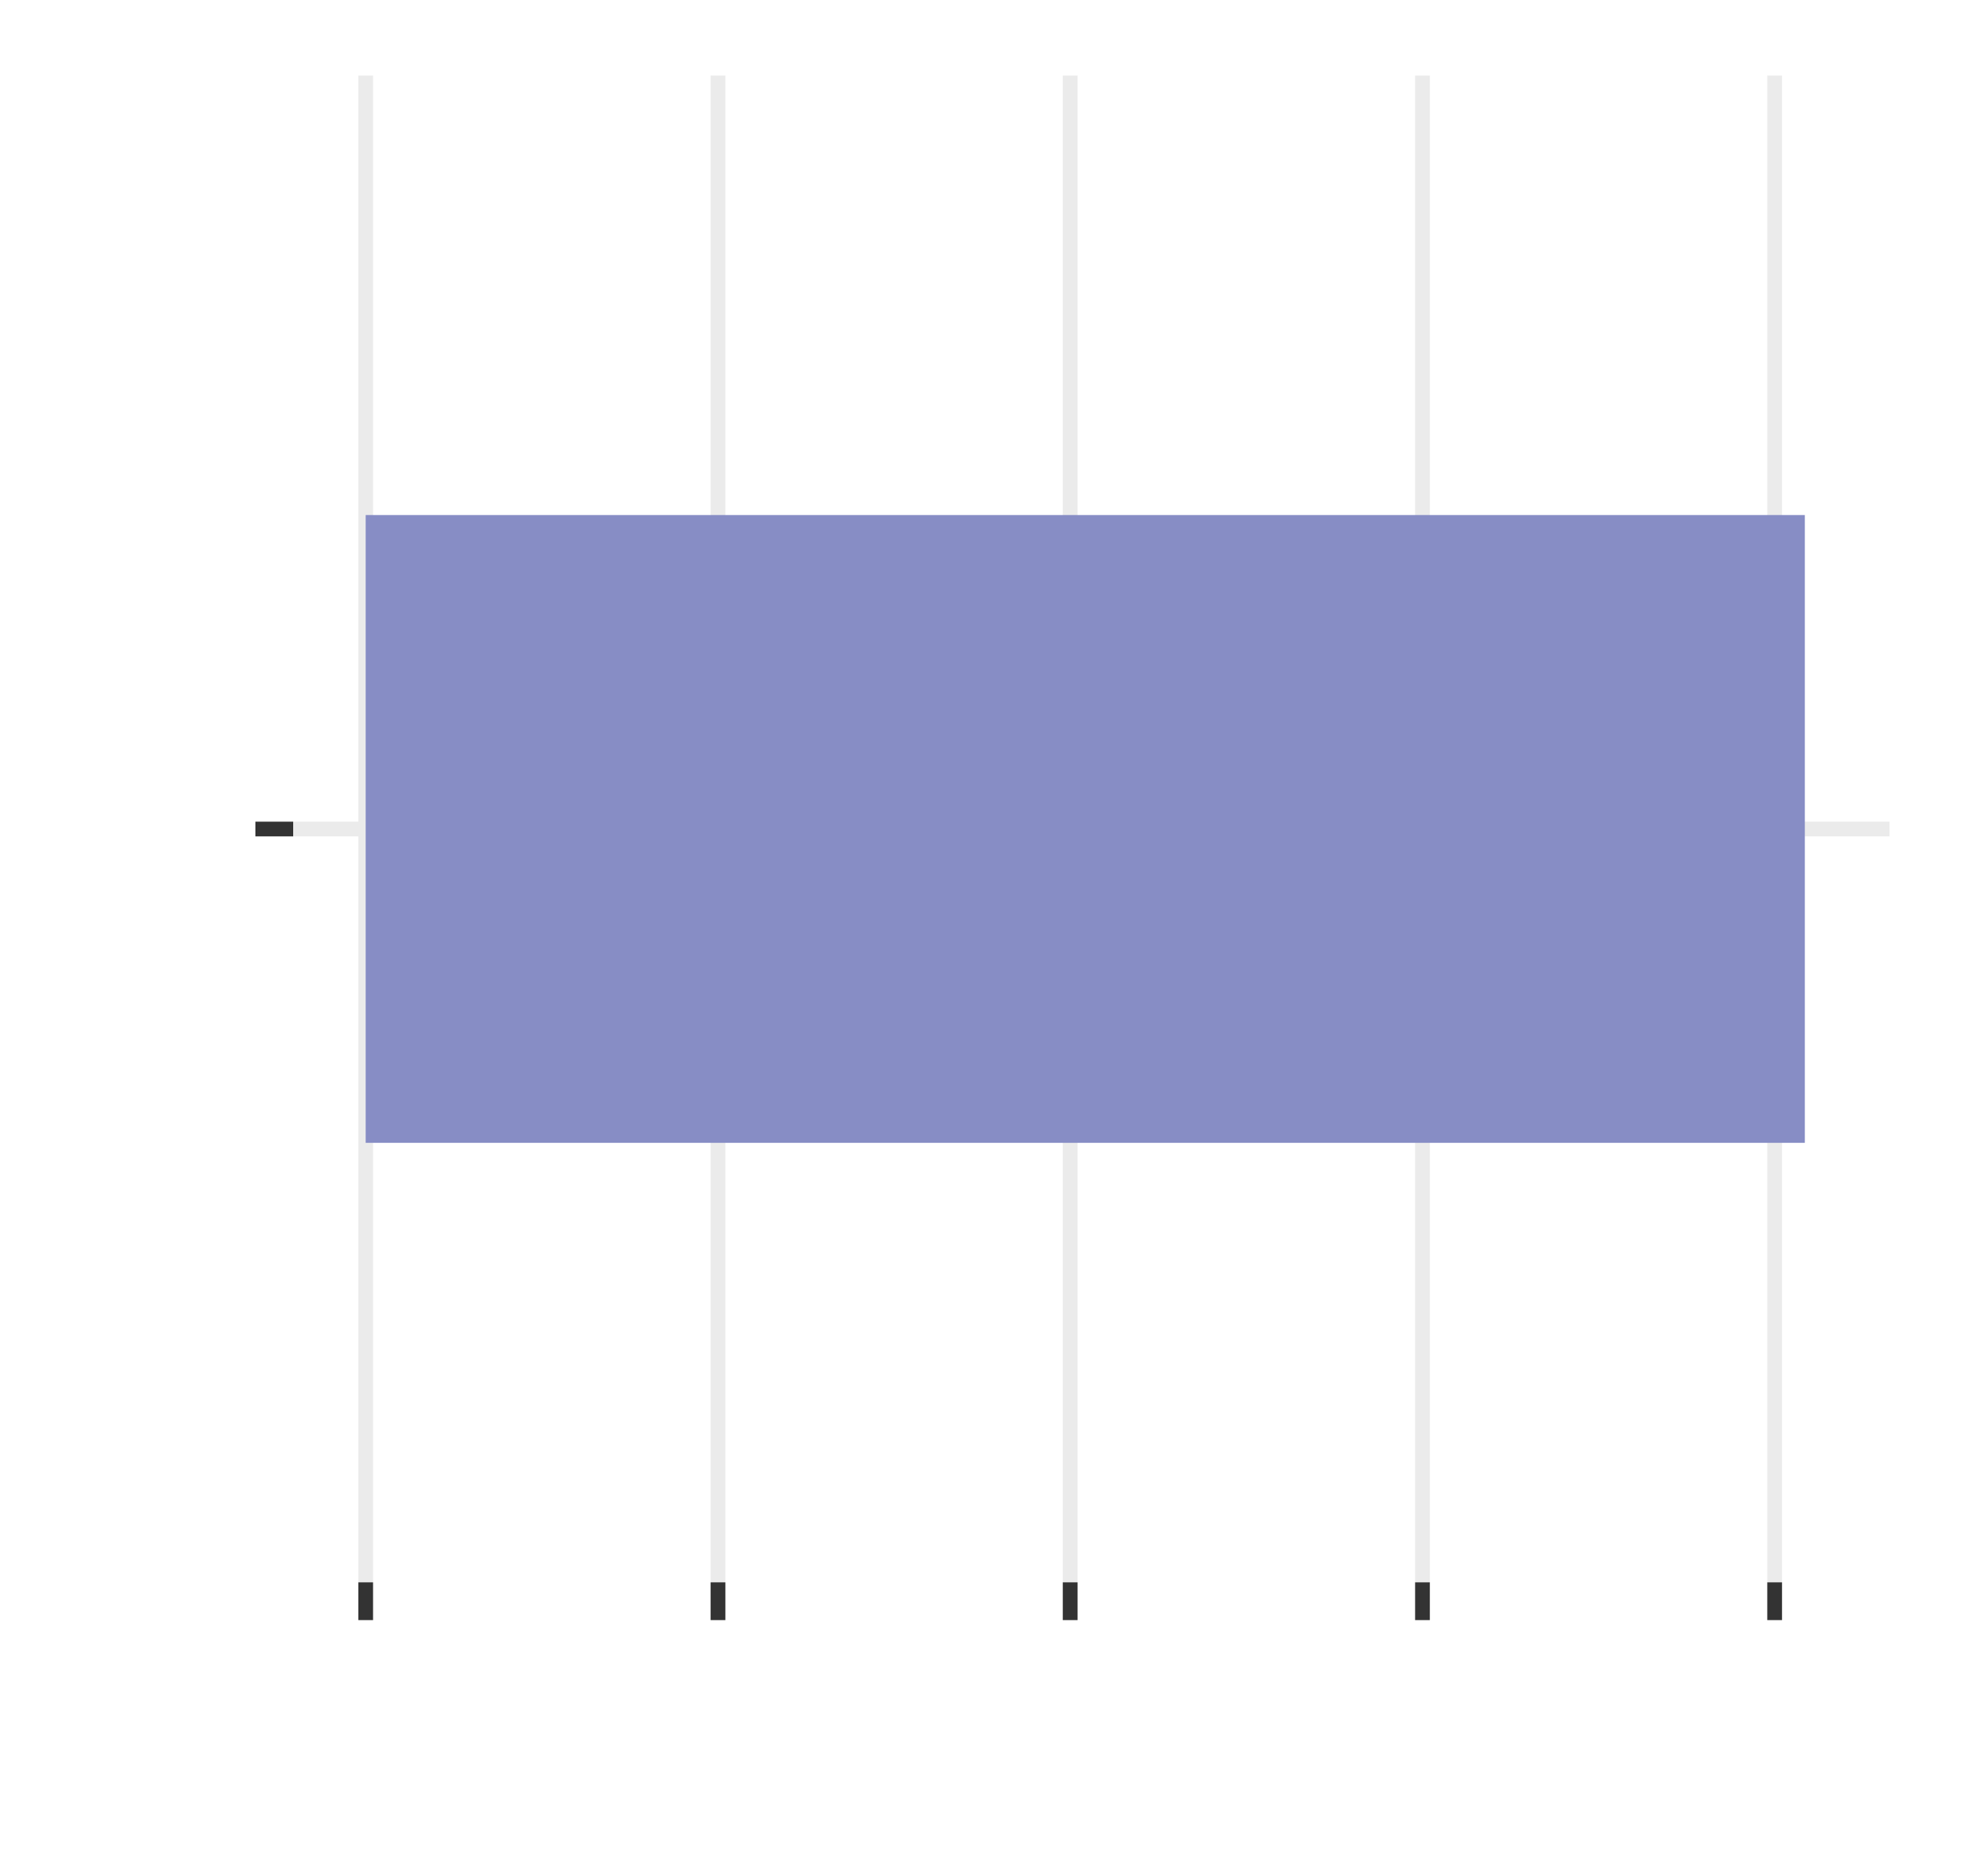
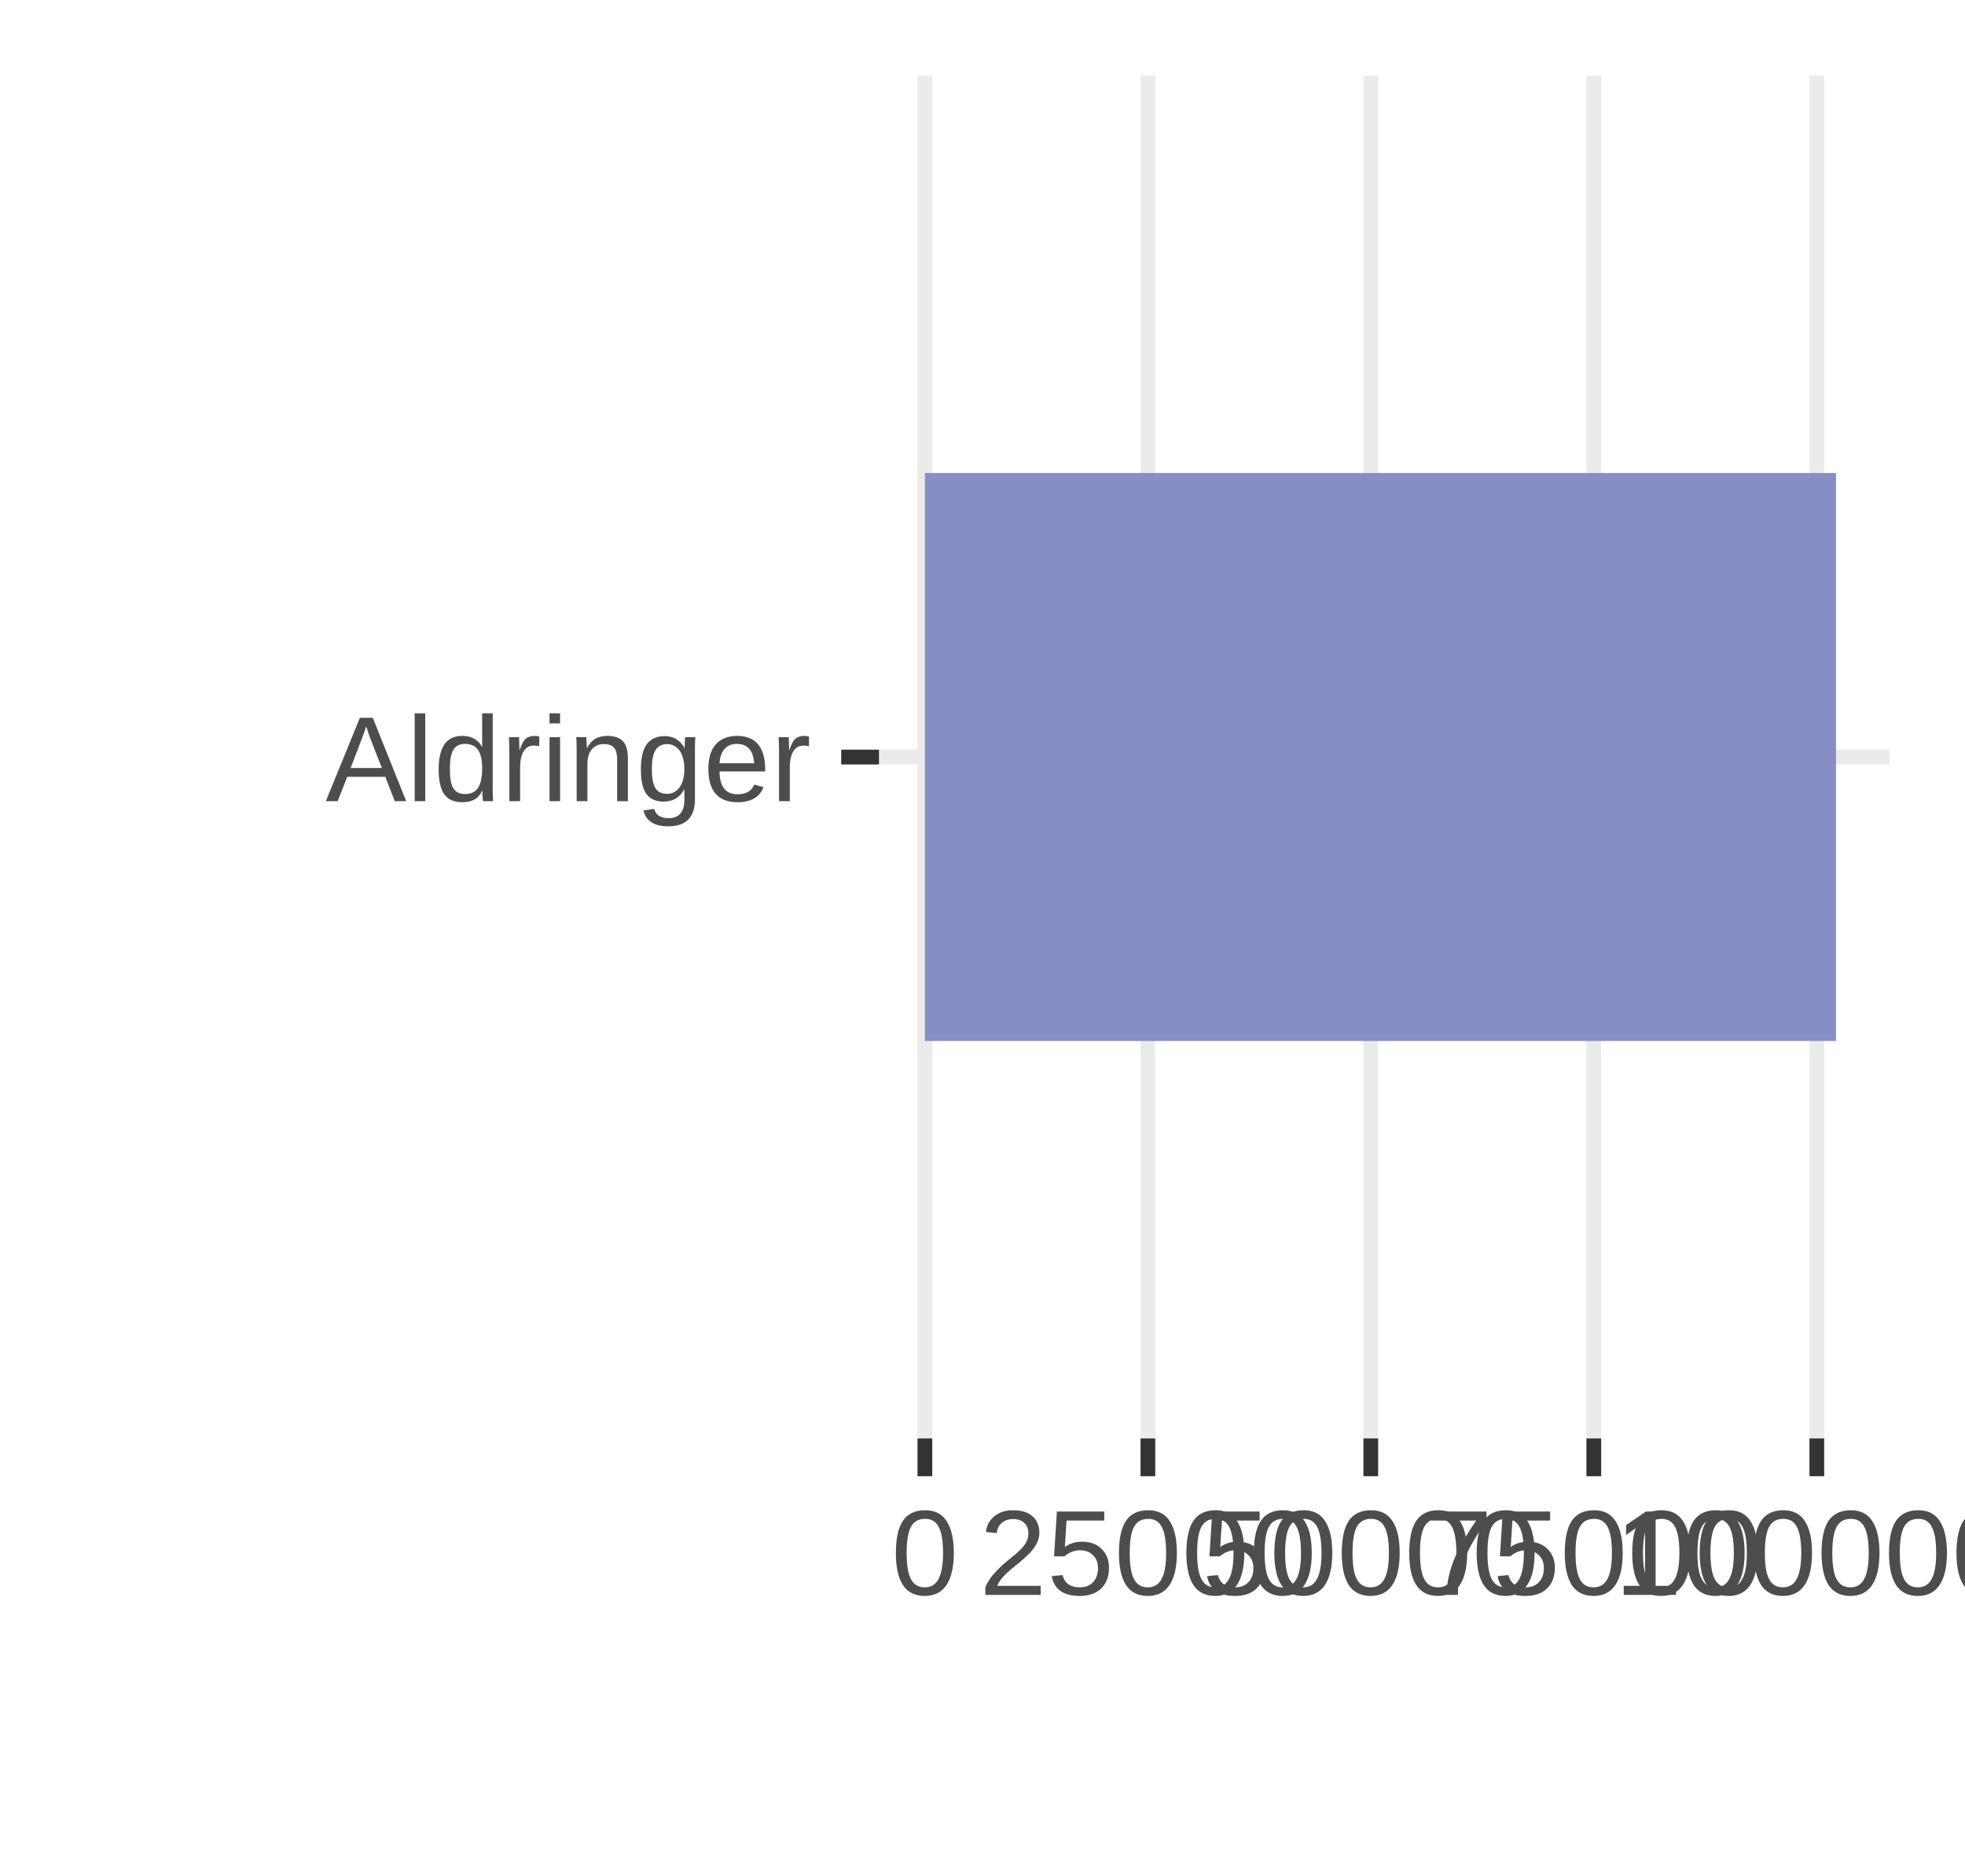
<svg xmlns="http://www.w3.org/2000/svg" class="svglite" width="142.56pt" height="136.08pt" viewBox="0 0 142.56 136.08">
  <defs>
    <style type="text/css">
    .svglite line, .svglite polyline, .svglite polygon, .svglite path, .svglite rect, .svglite circle {
      fill: none;
      stroke: #000000;
      stroke-linecap: round;
      stroke-linejoin: round;
      stroke-miterlimit: 10.00;
    }
    .svglite text {
      white-space: pre;
    }
  </style>
  </defs>
  <rect width="100%" height="100%" style="stroke: none; fill: none;" />
  <defs>
    <clipPath id="cpMC4wMHwxNDIuNTZ8MC4wMHwxMzYuMDg=">
      <rect x="0.00" y="0.00" width="142.56" height="136.08" />
    </clipPath>
  </defs>
  <g clip-path="url(#cpMC4wMHwxNDIuNTZ8MC4wMHwxMzYuMDg=)">
    <rect x="0.00" y="0.00" width="142.56" height="136.08" style="stroke-width: 1.07; stroke: none;" />
  </g>
  <defs>
-     <clipPath id="cpMjEuMjd8MTM3LjA4fDUuNDh8MTE0Ljgx">
-       <rect x="21.27" y="5.48" width="115.81" height="109.33" />
+     <clipPath id="cpNjMuNzd8MTM3LjA4fDUuNDh8MTA0LjM3">
+       <rect x="63.77" y="5.48" width="73.31" height="98.90" />
    </clipPath>
  </defs>
-   <g clip-path="url(#cpMjEuMjd8MTM3LjA4fDUuNDh8MTE0Ljgx)">
-     <rect x="21.27" y="5.48" width="115.81" height="109.33" style="stroke-width: 1.07; stroke: none;" />
-     <polyline points="21.27,60.15 137.08,60.15 " style="stroke-width: 1.07; stroke: #EBEBEB; stroke-linecap: butt;" />
-     <polyline points="26.53,114.81 26.53,5.48 " style="stroke-width: 1.07; stroke: #EBEBEB; stroke-linecap: butt;" />
-     <polyline points="52.09,114.81 52.09,5.48 " style="stroke-width: 1.07; stroke: #EBEBEB; stroke-linecap: butt;" />
-     <polyline points="77.64,114.81 77.64,5.48 " style="stroke-width: 1.07; stroke: #EBEBEB; stroke-linecap: butt;" />
-     <polyline points="103.20,114.81 103.20,5.48 " style="stroke-width: 1.07; stroke: #EBEBEB; stroke-linecap: butt;" />
-     <polyline points="128.75,114.81 128.75,5.48 " style="stroke-width: 1.07; stroke: #EBEBEB; stroke-linecap: butt;" />
-     <rect x="26.53" y="37.37" width="104.41" height="45.55" style="stroke-width: 1.07; stroke: none; stroke-linecap: butt; stroke-linejoin: miter; fill: #878DC5;" />
+   <g clip-path="url(#cpNjMuNzd8MTM3LjA4fDUuNDh8MTA0LjM3)">
+     <rect x="63.77" y="5.48" width="73.31" height="98.90" style="stroke-width: 1.07; stroke: none;" />
+     <polyline points="63.77,54.93 137.08,54.93 " style="stroke-width: 1.07; stroke: #EBEBEB; stroke-linecap: butt;" />
+     <polyline points="67.10,104.37 67.10,5.48 " style="stroke-width: 1.07; stroke: #EBEBEB; stroke-linecap: butt;" />
+     <polyline points="83.28,104.37 83.28,5.48 " style="stroke-width: 1.07; stroke: #EBEBEB; stroke-linecap: butt;" />
+     <polyline points="99.45,104.37 99.45,5.48 " style="stroke-width: 1.07; stroke: #EBEBEB; stroke-linecap: butt;" />
+     <polyline points="115.63,104.37 115.63,5.48 " style="stroke-width: 1.07; stroke: #EBEBEB; stroke-linecap: butt;" />
+     <polyline points="131.81,104.37 131.81,5.48 " style="stroke-width: 1.07; stroke: #EBEBEB; stroke-linecap: butt;" />
+     <rect x="67.10" y="34.32" width="66.10" height="41.21" style="stroke-width: 1.07; stroke: none; stroke-linecap: butt; stroke-linejoin: miter; fill: #878DC5;" />
  </g>
  <g clip-path="url(#cpMC4wMHwxNDIuNTZ8MC4wMHwxMzYuMDg=)">
-     <polyline points="18.53,60.15 21.27,60.15 " style="stroke-width: 1.07; stroke: #333333; stroke-linecap: butt;" />
-     <polyline points="26.53,117.55 26.53,114.81 " style="stroke-width: 1.07; stroke: #333333; stroke-linecap: butt;" />
-     <polyline points="52.09,117.55 52.09,114.81 " style="stroke-width: 1.07; stroke: #333333; stroke-linecap: butt;" />
-     <polyline points="77.64,117.55 77.64,114.81 " style="stroke-width: 1.07; stroke: #333333; stroke-linecap: butt;" />
-     <polyline points="103.20,117.55 103.20,114.81 " style="stroke-width: 1.07; stroke: #333333; stroke-linecap: butt;" />
-     <polyline points="128.75,117.55 128.75,114.81 " style="stroke-width: 1.07; stroke: #333333; stroke-linecap: butt;" />
+     <text x="58.84" y="58.13" text-anchor="end" style="font-size: 8.80px;fill: #4D4D4D; font-family: &quot;Arimo&quot;;" textLength="40.31px" lengthAdjust="spacingAndGlyphs">Aldringer</text>
+     <polyline points="61.03,54.93 63.77,54.93 " style="stroke-width: 1.07; stroke: #333333; stroke-linecap: butt;" />
+     <polyline points="67.10,107.11 67.10,104.37 " style="stroke-width: 1.07; stroke: #333333; stroke-linecap: butt;" />
+     <polyline points="83.28,107.11 83.28,104.37 " style="stroke-width: 1.07; stroke: #333333; stroke-linecap: butt;" />
+     <polyline points="99.45,107.11 99.45,104.37 " style="stroke-width: 1.07; stroke: #333333; stroke-linecap: butt;" />
+     <polyline points="115.63,107.11 115.63,104.37 " style="stroke-width: 1.07; stroke: #333333; stroke-linecap: butt;" />
+     <polyline points="131.81,107.11 131.81,104.37 " style="stroke-width: 1.07; stroke: #333333; stroke-linecap: butt;" />
+     <text x="67.10" y="115.72" text-anchor="middle" style="font-size: 8.80px;fill: #4D4D4D; font-family: &quot;Arimo&quot;;" textLength="5.59px" lengthAdjust="spacingAndGlyphs">0</text>
+     <text x="83.28" y="115.72" text-anchor="middle" style="font-size: 8.80px;fill: #4D4D4D; font-family: &quot;Arimo&quot;;" textLength="27.97px" lengthAdjust="spacingAndGlyphs">25000</text>
+     <text x="99.45" y="115.72" text-anchor="middle" style="font-size: 8.80px;fill: #4D4D4D; font-family: &quot;Arimo&quot;;" textLength="27.97px" lengthAdjust="spacingAndGlyphs">50000</text>
+     <text x="115.63" y="115.72" text-anchor="middle" style="font-size: 8.80px;fill: #4D4D4D; font-family: &quot;Arimo&quot;;" textLength="27.97px" lengthAdjust="spacingAndGlyphs">75000</text>
+     <text x="131.81" y="115.72" text-anchor="middle" style="font-size: 8.80px;fill: #4D4D4D; font-family: &quot;Arimo&quot;;" textLength="33.57px" lengthAdjust="spacingAndGlyphs">100000</text>
  </g>
</svg>
